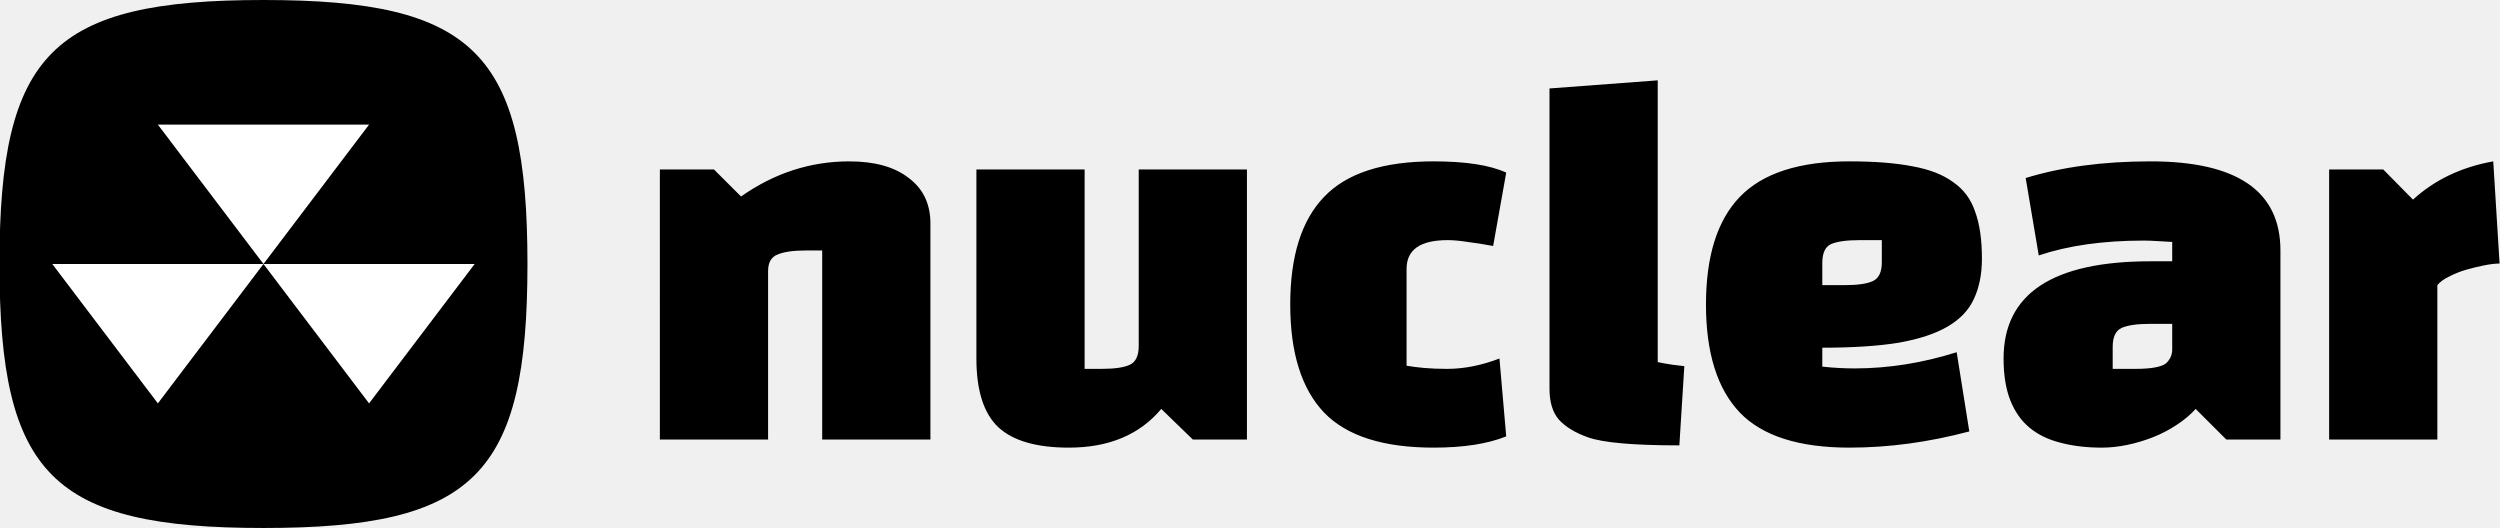
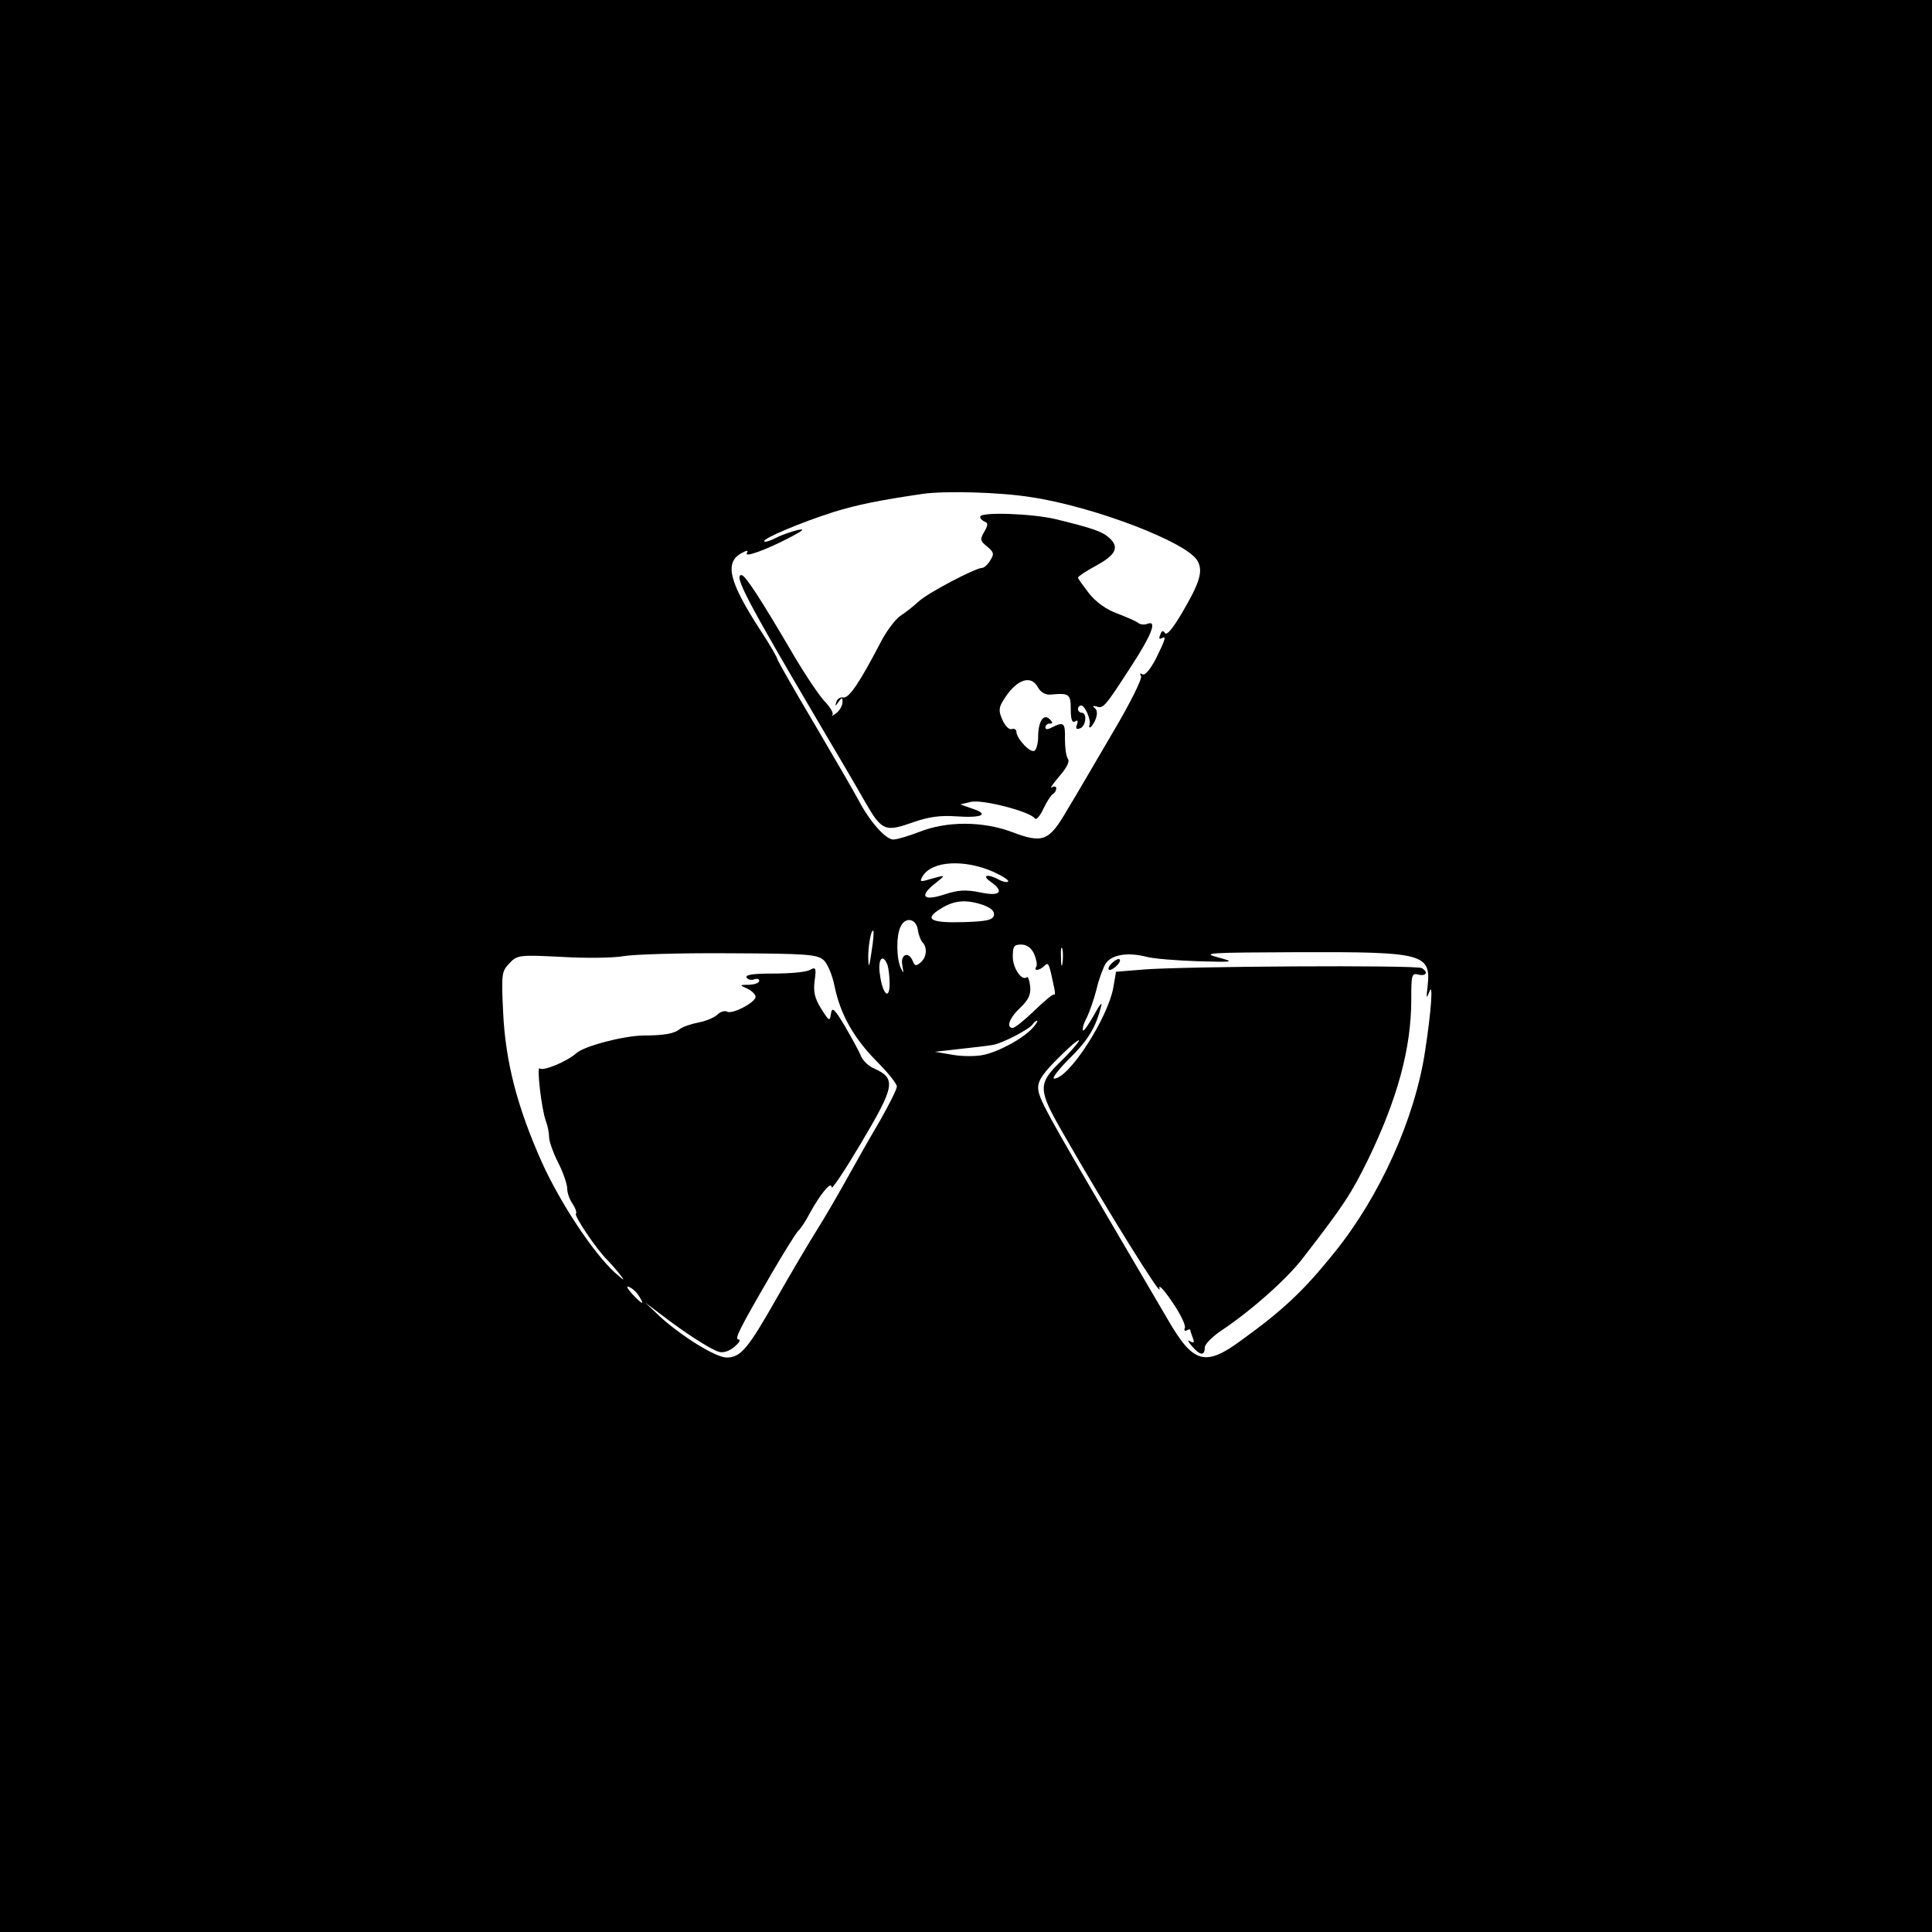
- <svg xmlns="http://www.w3.org/2000/svg" width="473.5" height="100" version="1.1" viewBox="0 0 473.5 100" id="svg2">
-   <defs id="defs2" />
-   <path d="m-0.099 50c0-40 10-50 50-50 40 0 50 10 50 50s-10 50-50 50c-40 0-50-10-50-50z" fill="#1a1a1a" id="path1" style="fill:#000000" />
-   <path d="m29.901 23.6 20 26.4 20-26.4zm20 26.4 20 26.4 20-26.4zm0 0h-40l20 26.4z" fill="#fff" id="path2" style="fill:#ffffff" />
-   <path style="font-size:85.325px;line-height:1.25;font-family:'Black Han Sans';stroke-width:0.999" d="m 124.866,32.125 h 10.239 l 5.12,5.12 q 9.471,-6.655 20.478,-6.655 7.253,0 11.263,3.157 4.096,3.072 4.096,8.618 v 40.956 h -20.478 V 47.483 h -3.157 q -3.498,0 -5.29,0.768 -1.792,0.683 -1.792,3.157 v 31.912 h -20.478 z m 59.898,0 h 20.478 v 37.799 h 3.157 q 3.754,0 5.375,-0.768 1.706,-0.768 1.706,-3.584 V 32.125 h 20.478 v 51.195 h -10.239 l -5.973,-5.802 q -6.143,7.338 -17.492,7.338 -9.13,0 -13.311,-3.84 -4.181,-3.925 -4.181,-13.055 z m 98.977,35.836 1.28,14.761 q -5.29,2.133 -13.737,2.133 -14.335,0 -20.734,-6.655 -6.399,-6.741 -6.399,-20.478 0,-13.737 6.399,-20.393 6.399,-6.741 20.734,-6.741 9.13,0 13.737,2.133 l -2.474,13.908 q -2.73,-0.512 -4.864,-0.768 -2.133,-0.341 -3.754,-0.341 -7.765,0 -7.765,5.461 v 18.345 q 1.451,0.256 3.328,0.427 1.962,0.171 4.352,0.171 4.778,0 9.898,-1.962 z m 9.471,-51.195 20.478,-1.536 v 53.413 q 1.621,0.341 2.901,0.512 1.28,0.171 2.133,0.256 l -0.939,15.017 q -13.055,0 -17.321,-1.536 -3.584,-1.28 -5.461,-3.328 -1.792,-2.048 -1.792,-5.887 z m 51.622,49.147 v 3.584 q 1.536,0.171 3.072,0.256 1.536,0.085 3.072,0.085 9.556,0 19.283,-3.072 l 2.389,15.017 q -11.519,3.072 -22.696,3.072 -14.335,0 -20.734,-6.655 -6.399,-6.741 -6.399,-20.478 0,-13.737 6.399,-20.393 6.485,-6.741 20.734,-6.741 7.167,0 11.945,0.939 4.778,0.853 7.679,2.986 2.986,2.048 4.181,5.631 1.28,3.498 1.28,8.874 0,4.437 -1.536,7.679 -1.451,3.157 -4.949,5.205 -3.498,2.048 -9.3,3.072 -5.802,0.939 -14.42,0.939 z m 0,-16.041 v 4.181 h 4.181 q 3.754,0 5.375,-0.768 1.706,-0.768 1.706,-3.584 V 45.521 h -4.181 q -3.754,0 -5.461,0.768 -1.621,0.768 -1.621,3.584 z M 406.951,30.589 q 24.574,0 24.574,16.894 v 35.836 h -10.239 l -5.802,-5.802 q -1.536,1.706 -3.669,3.072 -2.048,1.365 -4.437,2.304 -2.389,0.939 -4.864,1.451 -2.474,0.512 -4.778,0.512 -4.352,0 -7.85,-0.939 -3.413,-0.853 -5.802,-2.816 -2.389,-1.962 -3.669,-5.205 -1.28,-3.242 -1.28,-7.935 0,-18.43 27.816,-18.43 h 4.096 V 45.862 q -1.621,-0.085 -2.986,-0.171 -1.28,-0.085 -2.389,-0.085 -11.519,0 -19.881,2.816 l -2.474,-14.676 q 10.239,-3.157 23.635,-3.157 z m -7.167,35.154 v 4.181 h 4.266 q 4.437,0 5.802,-1.024 1.195,-1.109 1.195,-2.645 V 61.391 h -4.181 q -3.669,0 -5.375,0.768 -1.706,0.768 -1.706,3.584 z m 40.956,17.577 V 32.125 h 10.239 l 5.631,5.717 q 6.143,-5.631 15.188,-7.253 l 1.195,19.369 q -1.195,0 -2.901,0.341 -1.706,0.341 -3.498,0.853 -1.706,0.512 -3.157,1.28 -1.451,0.683 -2.218,1.621 v 29.266 z" id="text2" transform="scale(1.0009,0.99913)" aria-label="nuclear" />
+ <svg xmlns="http://www.w3.org/2000/svg" version="1.0" width="512" height="512" viewBox="0 0 512 512">
+   <rect width="512" height="512" fill="#000000" />
+   <circle cx="256" cy="256" r="145" fill="#ffffff" />
+   <g transform="translate(86, 426) scale(0.096, -0.096)" fill="#000000" stroke="none">
+     <path d="M750 3529 c-276 -31 -477 -151 -600 -357 -125 -212 -145 -400 -144 -1407 0 -758 8 -897 60 -1106 60 -240 187 -410 383 -512 196 -103 376 -125 1076 -133 507 -6 1018 5 1190 27 307 38 509 146 644 342 82 120 132 291 158 542 23 213 26 1517 5 1740 -26 265 -61 397 -137 520 -127 204 -319 313 -603 344 -122 13 -1914 13 -2032 0z m1201 -464 c173 -26 432 -125 459 -176 16 -28 6 -60 -42 -142 -26 -44 -43 -65 -48 -57 -5 8 -9 7 -13 -5 -4 -9 -3 -13 3 -10 15 9 12 -1 -15 -56 -16 -30 -30 -47 -37 -43 -7 4 -8 3 -4 -5 4 -6 -29 -73 -77 -154 -46 -78 -102 -175 -126 -214 -51 -88 -67 -95 -154 -62 -81 30 -180 30 -255 0 -29 -11 -61 -21 -72 -21 -21 0 -65 50 -95 107 -11 21 -66 116 -122 211 -57 96 -103 177 -103 180 0 4 -20 39 -45 77 -89 137 -102 190 -53 216 15 8 18 8 14 0 -9 -14 54 9 119 43 38 20 43 25 20 20 -16 -4 -43 -13 -58 -21 -16 -8 -31 -13 -33 -10 -7 7 103 53 191 81 69 21 124 32 245 50 63 9 214 5 301 -9z m-105 -1034 c26 -12 45 -24 41 -27 -3 -3 -14 -1 -25 5 -31 17 -49 13 -24 -5 40 -28 28 -42 -28 -30 -40 8 -60 7 -100 -6 -58 -19 -69 -4 -24 31 30 24 30 24 -13 12 -30 -9 -31 -8 -21 9 26 41 114 46 194 11z m-27 -92 c21 -8 31 -17 29 -28 -3 -13 -19 -17 -82 -19 -93 -3 -113 8 -65 37 38 24 71 26 118 10z m-181 -69 c2 -14 8 -29 13 -34 14 -15 11 -42 -6 -56 -12 -10 -16 -9 -21 4 -11 29 -35 19 -29 -11 4 -23 4 -25 -4 -8 -13 28 -13 92 0 116 14 27 43 20 47 -11z m-128 -60 c-6 -42 -8 -47 -9 -20 -1 34 8 84 14 78 2 -2 0 -28 -5 -58z m449 -6 c6 -14 9 -30 6 -35 -9 -13 9 -11 22 2 12 12 13 8 28 -64 2 -11 2 -17 -1 -15 -2 3 -26 -17 -54 -44 -27 -26 -54 -48 -60 -48 -19 0 -10 27 20 55 24 23 30 37 28 60 -2 16 -6 28 -9 25 -14 -12 -39 25 -39 56 0 29 3 34 23 34 16 0 28 -9 36 -26z m78 -26 c-2 -13 -4 -5 -4 17 -1 22 1 32 4 23 2 -10 2 -28 0 -40z m-659 9 c11 -10 24 -42 30 -72 16 -78 53 -143 116 -207 31 -31 56 -62 56 -70 0 -7 -21 -49 -46 -93 -26 -44 -68 -118 -94 -165 -26 -47 -63 -110 -82 -140 -19 -30 -68 -113 -108 -183 -81 -143 -101 -167 -140 -167 -30 0 -125 59 -185 114 l-40 38 45 -34 c65 -50 135 -95 158 -102 12 -4 28 1 43 13 13 11 19 20 12 21 -12 0 0 25 93 185 32 55 64 106 71 114 8 7 22 29 33 50 28 51 59 90 60 71 0 -8 36 46 80 120 95 160 99 180 37 208 -15 6 -31 22 -36 34 -5 13 -25 49 -44 82 -30 50 -36 55 -39 35 -3 -22 -5 -21 -27 14 -18 29 -22 47 -18 77 5 36 3 39 -13 30 -10 -6 -55 -10 -100 -10 -55 0 -79 -3 -75 -11 4 -6 13 -8 21 -5 8 3 14 1 14 -4 0 -6 -12 -10 -27 -11 -28 0 -28 -1 -5 -11 12 -6 22 -16 22 -22 0 -16 -66 -50 -79 -41 -6 3 -18 0 -26 -8 -8 -8 -31 -18 -52 -22 -21 -4 -44 -12 -52 -18 -15 -13 -44 -18 -101 -18 -55 -1 -163 -29 -185 -49 -26 -23 -91 -50 -101 -42 -9 9 5 -113 17 -145 5 -13 9 -33 9 -45 0 -11 11 -42 25 -70 14 -27 25 -60 25 -72 0 -12 7 -31 15 -42 8 -12 12 -24 9 -27 -6 -5 58 -100 86 -127 8 -8 24 -26 35 -40 16 -20 13 -19 -14 5 -59 54 -150 191 -201 304 -68 152 -101 279 -107 416 -5 103 -4 111 17 133 22 23 26 24 144 18 66 -4 144 -3 171 2 28 5 159 9 291 8 217 -1 244 -3 262 -19z m1032 -3 c103 -3 104 -2 55 11 -45 12 -24 13 226 14 344 1 364 -4 354 -95 -4 -33 -3 -35 5 -14 11 30 5 -56 -12 -165 -28 -185 -124 -399 -250 -555 -86 -107 -143 -160 -258 -243 -99 -73 -132 -63 -201 56 -23 40 -86 146 -139 237 -199 339 -220 377 -220 405 0 21 15 42 61 87 33 33 56 51 51 41 -6 -10 -29 -36 -51 -57 -62 -60 -61 -77 5 -192 124 -217 278 -464 269 -434 -4 14 11 -1 34 -35 23 -33 39 -66 36 -73 -3 -7 0 -10 5 -7 6 3 10 4 10 1 0 -2 3 -12 7 -22 5 -13 3 -15 -8 -9 -8 5 -5 -1 5 -13 23 -27 36 -28 36 -4 0 9 22 31 48 48 82 55 180 142 224 200 113 146 132 176 178 269 82 169 120 309 120 443 0 69 1 74 20 69 21 -5 28 7 9 18 -13 9 -667 5 -769 -4 l-75 -6 -7 -41 c-14 -85 -123 -254 -164 -254 -7 0 12 25 42 55 52 51 73 86 88 145 4 14 -5 3 -19 -23 -15 -27 -29 -47 -31 -44 -3 3 1 18 10 35 8 16 20 51 27 78 6 27 18 59 25 71 16 25 61 33 114 19 19 -5 82 -10 140 -12z m-856 -10 c3 -9 6 -32 6 -52 0 -48 -20 -29 -27 27 -6 41 8 58 21 25z m401 -174 c-27 -30 -96 -67 -138 -75 -20 -4 -58 -4 -85 1 l-47 8 70 8 c39 4 79 9 90 11 26 4 102 44 110 57 3 5 9 10 12 10 3 0 -2 -9 -12 -20z m-1087 -740 c17 -27 10 -25 -19 6 -13 14 -17 23 -9 19 9 -3 21 -14 28 -25z" />
+     <path d="M1810 3011 c0 -5 6 -11 13 -14 9 -3 9 -9 -2 -28 -12 -20 -11 -25 8 -40 19 -16 20 -21 9 -38 -7 -12 -17 -21 -22 -21 -19 0 -152 -70 -176 -93 -14 -13 -37 -31 -51 -40 -14 -10 -39 -43 -55 -75 -58 -111 -86 -152 -102 -150 -8 2 -17 -4 -19 -12 -4 -13 -3 -13 6 0 9 13 11 13 11 -1 0 -9 -8 -23 -17 -30 -10 -7 -15 -10 -11 -5 4 4 -5 20 -20 36 -15 15 -54 73 -87 129 -95 162 -134 221 -144 221 -22 0 16 -72 209 -400 54 -91 113 -192 131 -224 47 -82 56 -86 132 -59 45 16 78 20 120 17 71 -5 94 5 46 21 l-34 12 30 7 c32 7 164 -27 176 -46 3 -5 14 6 23 26 9 19 21 38 26 41 6 3 10 11 10 16 0 6 -6 7 -12 3 -7 -5 2 9 20 30 21 24 30 42 24 49 -5 7 -8 31 -8 54 1 45 -3 49 -35 33 -13 -7 -19 -7 -19 0 0 5 5 10 12 10 9 0 9 3 0 12 -17 17 -32 -6 -32 -49 0 -17 -5 -35 -10 -38 -12 -7 -49 33 -50 52 0 7 -6 10 -13 8 -6 -3 -18 8 -25 24 -11 24 -11 34 0 52 35 60 78 77 98 38 7 -12 20 -20 33 -19 53 5 57 2 57 -41 0 -28 4 -38 12 -33 7 5 9 2 5 -9 -4 -11 -2 -14 9 -10 16 6 20 43 4 43 -5 0 -10 5 -10 10 0 6 4 10 9 10 10 0 27 -39 23 -52 -5 -18 9 -6 17 15 5 14 4 25 -3 30 -7 6 -5 7 6 4 18 -6 23 0 96 113 54 83 71 125 45 116 -9 -4 -21 -3 -27 2 -6 5 -32 16 -58 26 -30 11 -58 31 -78 56 -16 21 -30 40 -30 43 0 3 22 18 50 33 55 30 65 51 36 77 -19 17 -44 26 -146 51 -66 16 -210 21 -210 7z" />
+     <path d="M2170 1775 c-7 -8 -8 -15 -2 -15 5 0 15 7 22 15 7 8 8 15 2 15 -5 0 -15 -7 -22 -15z" />
+   </g>
</svg>
